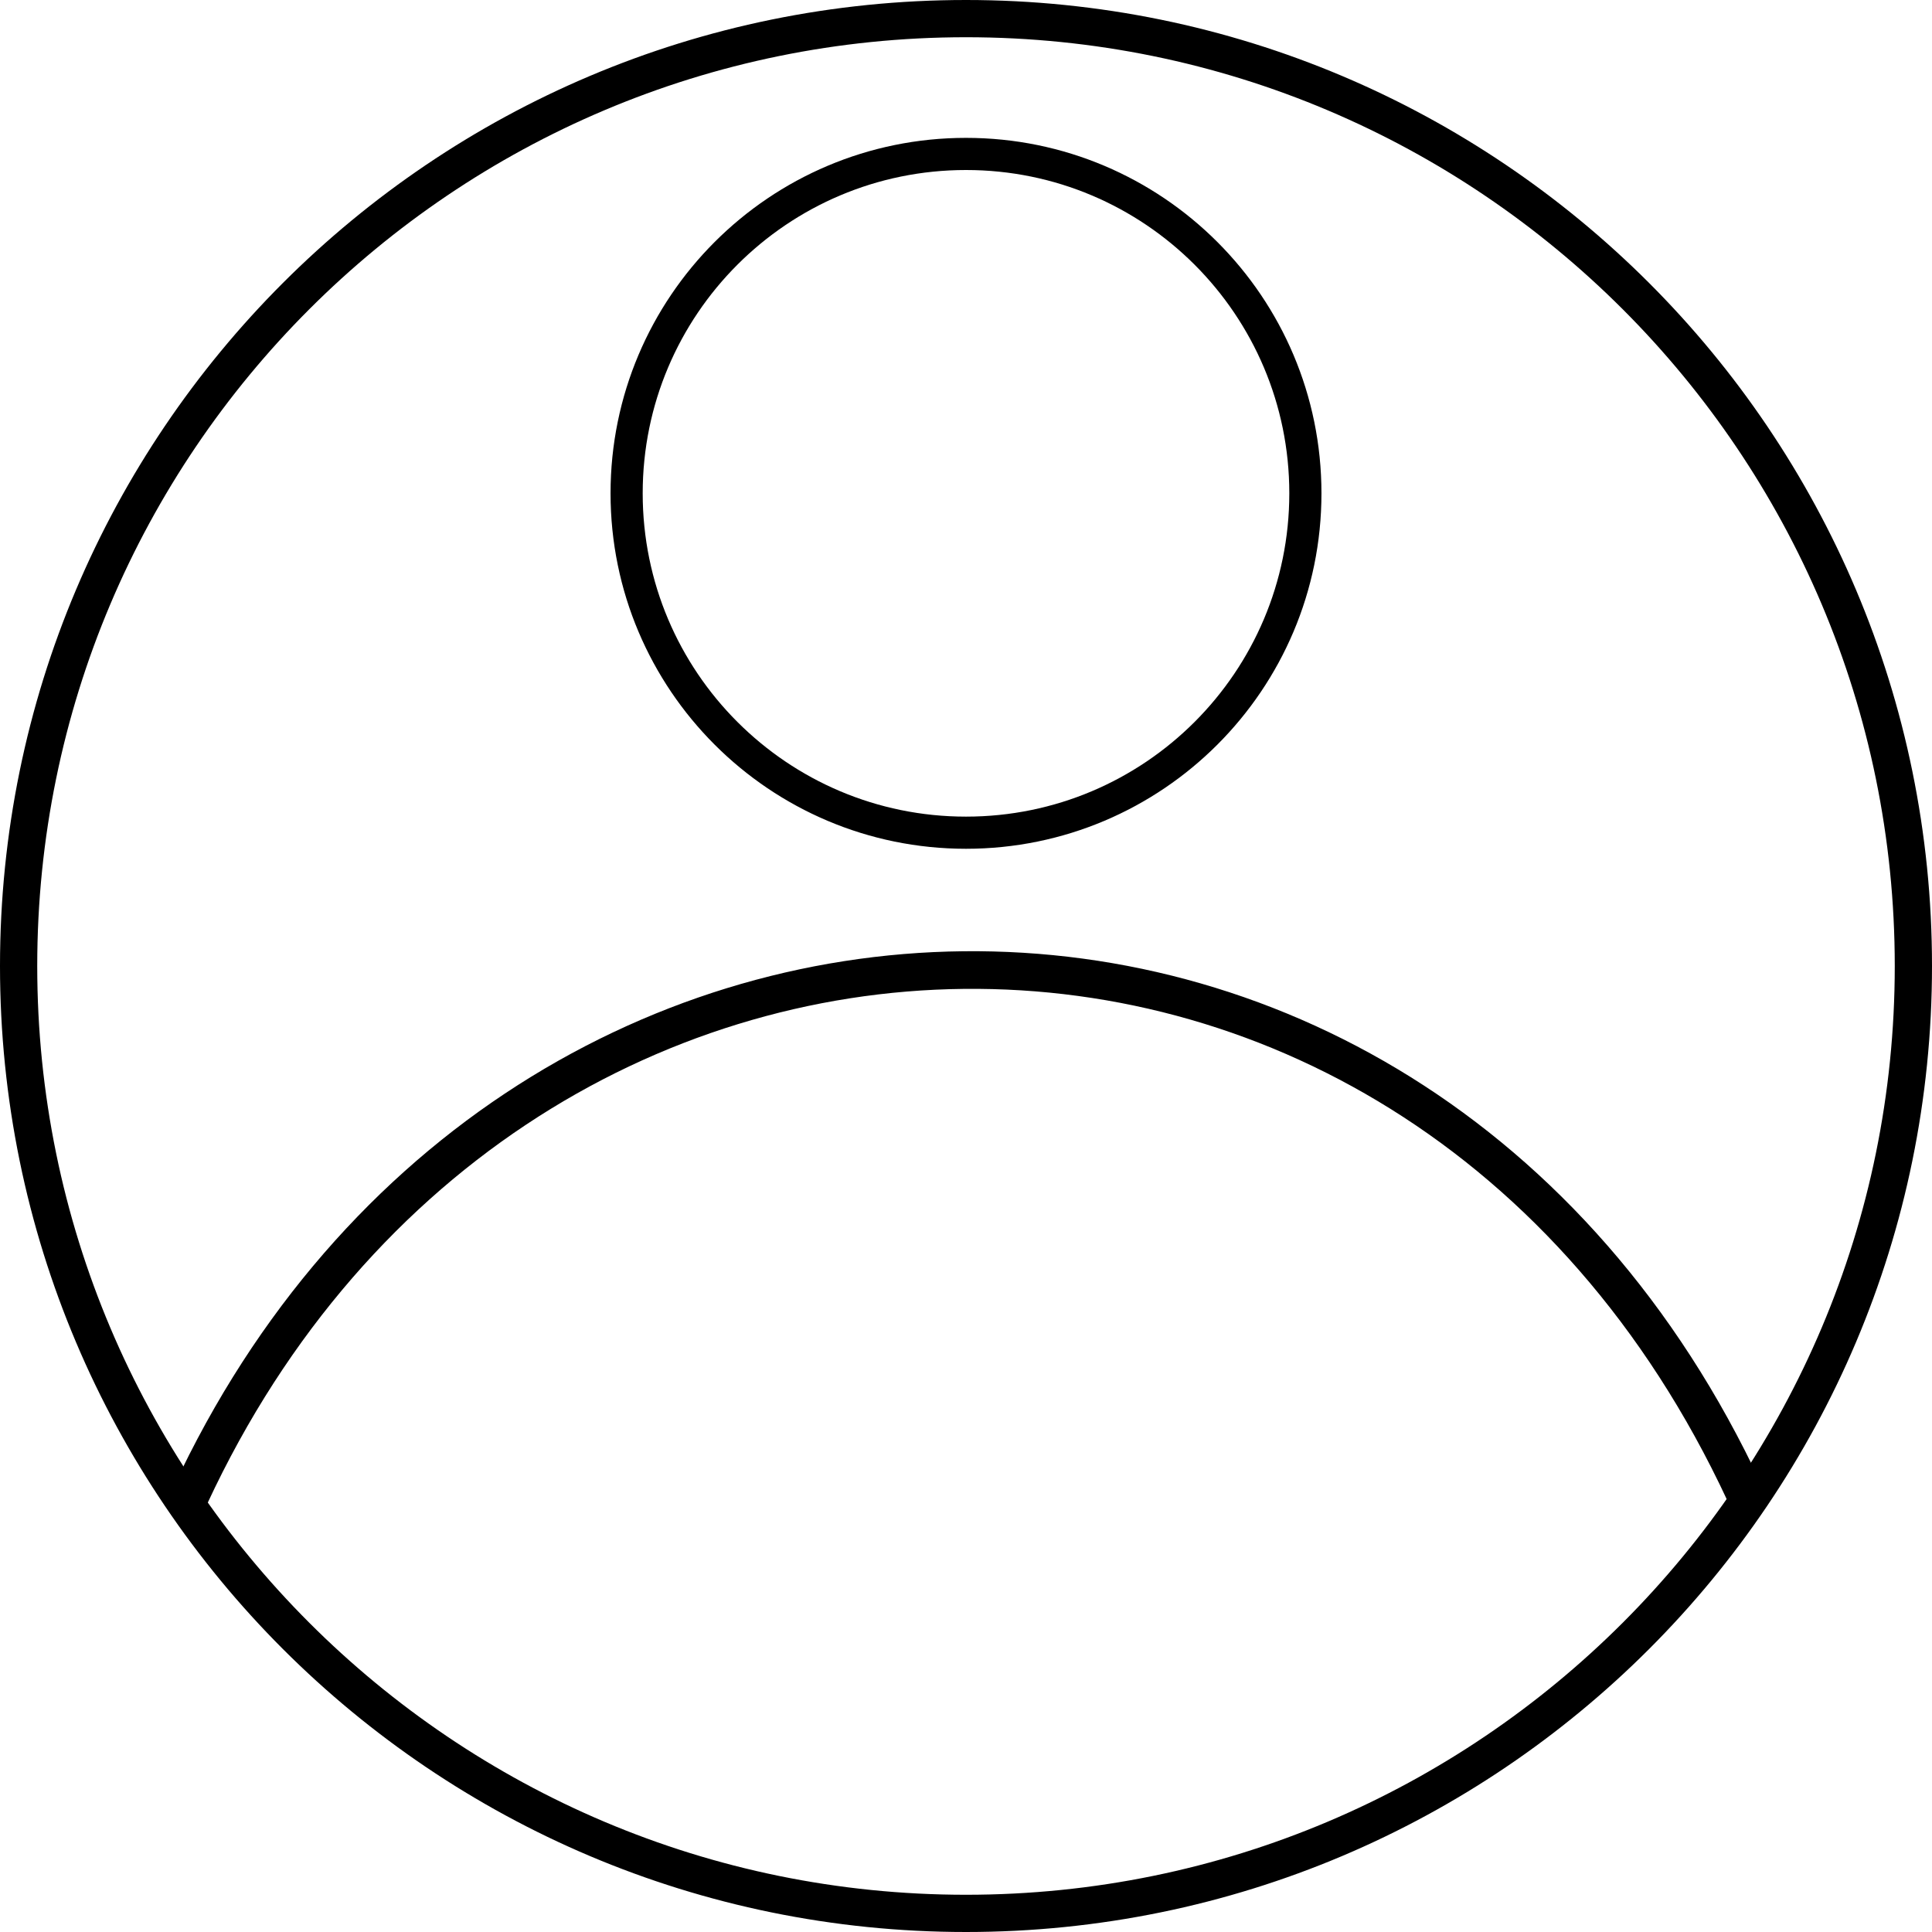
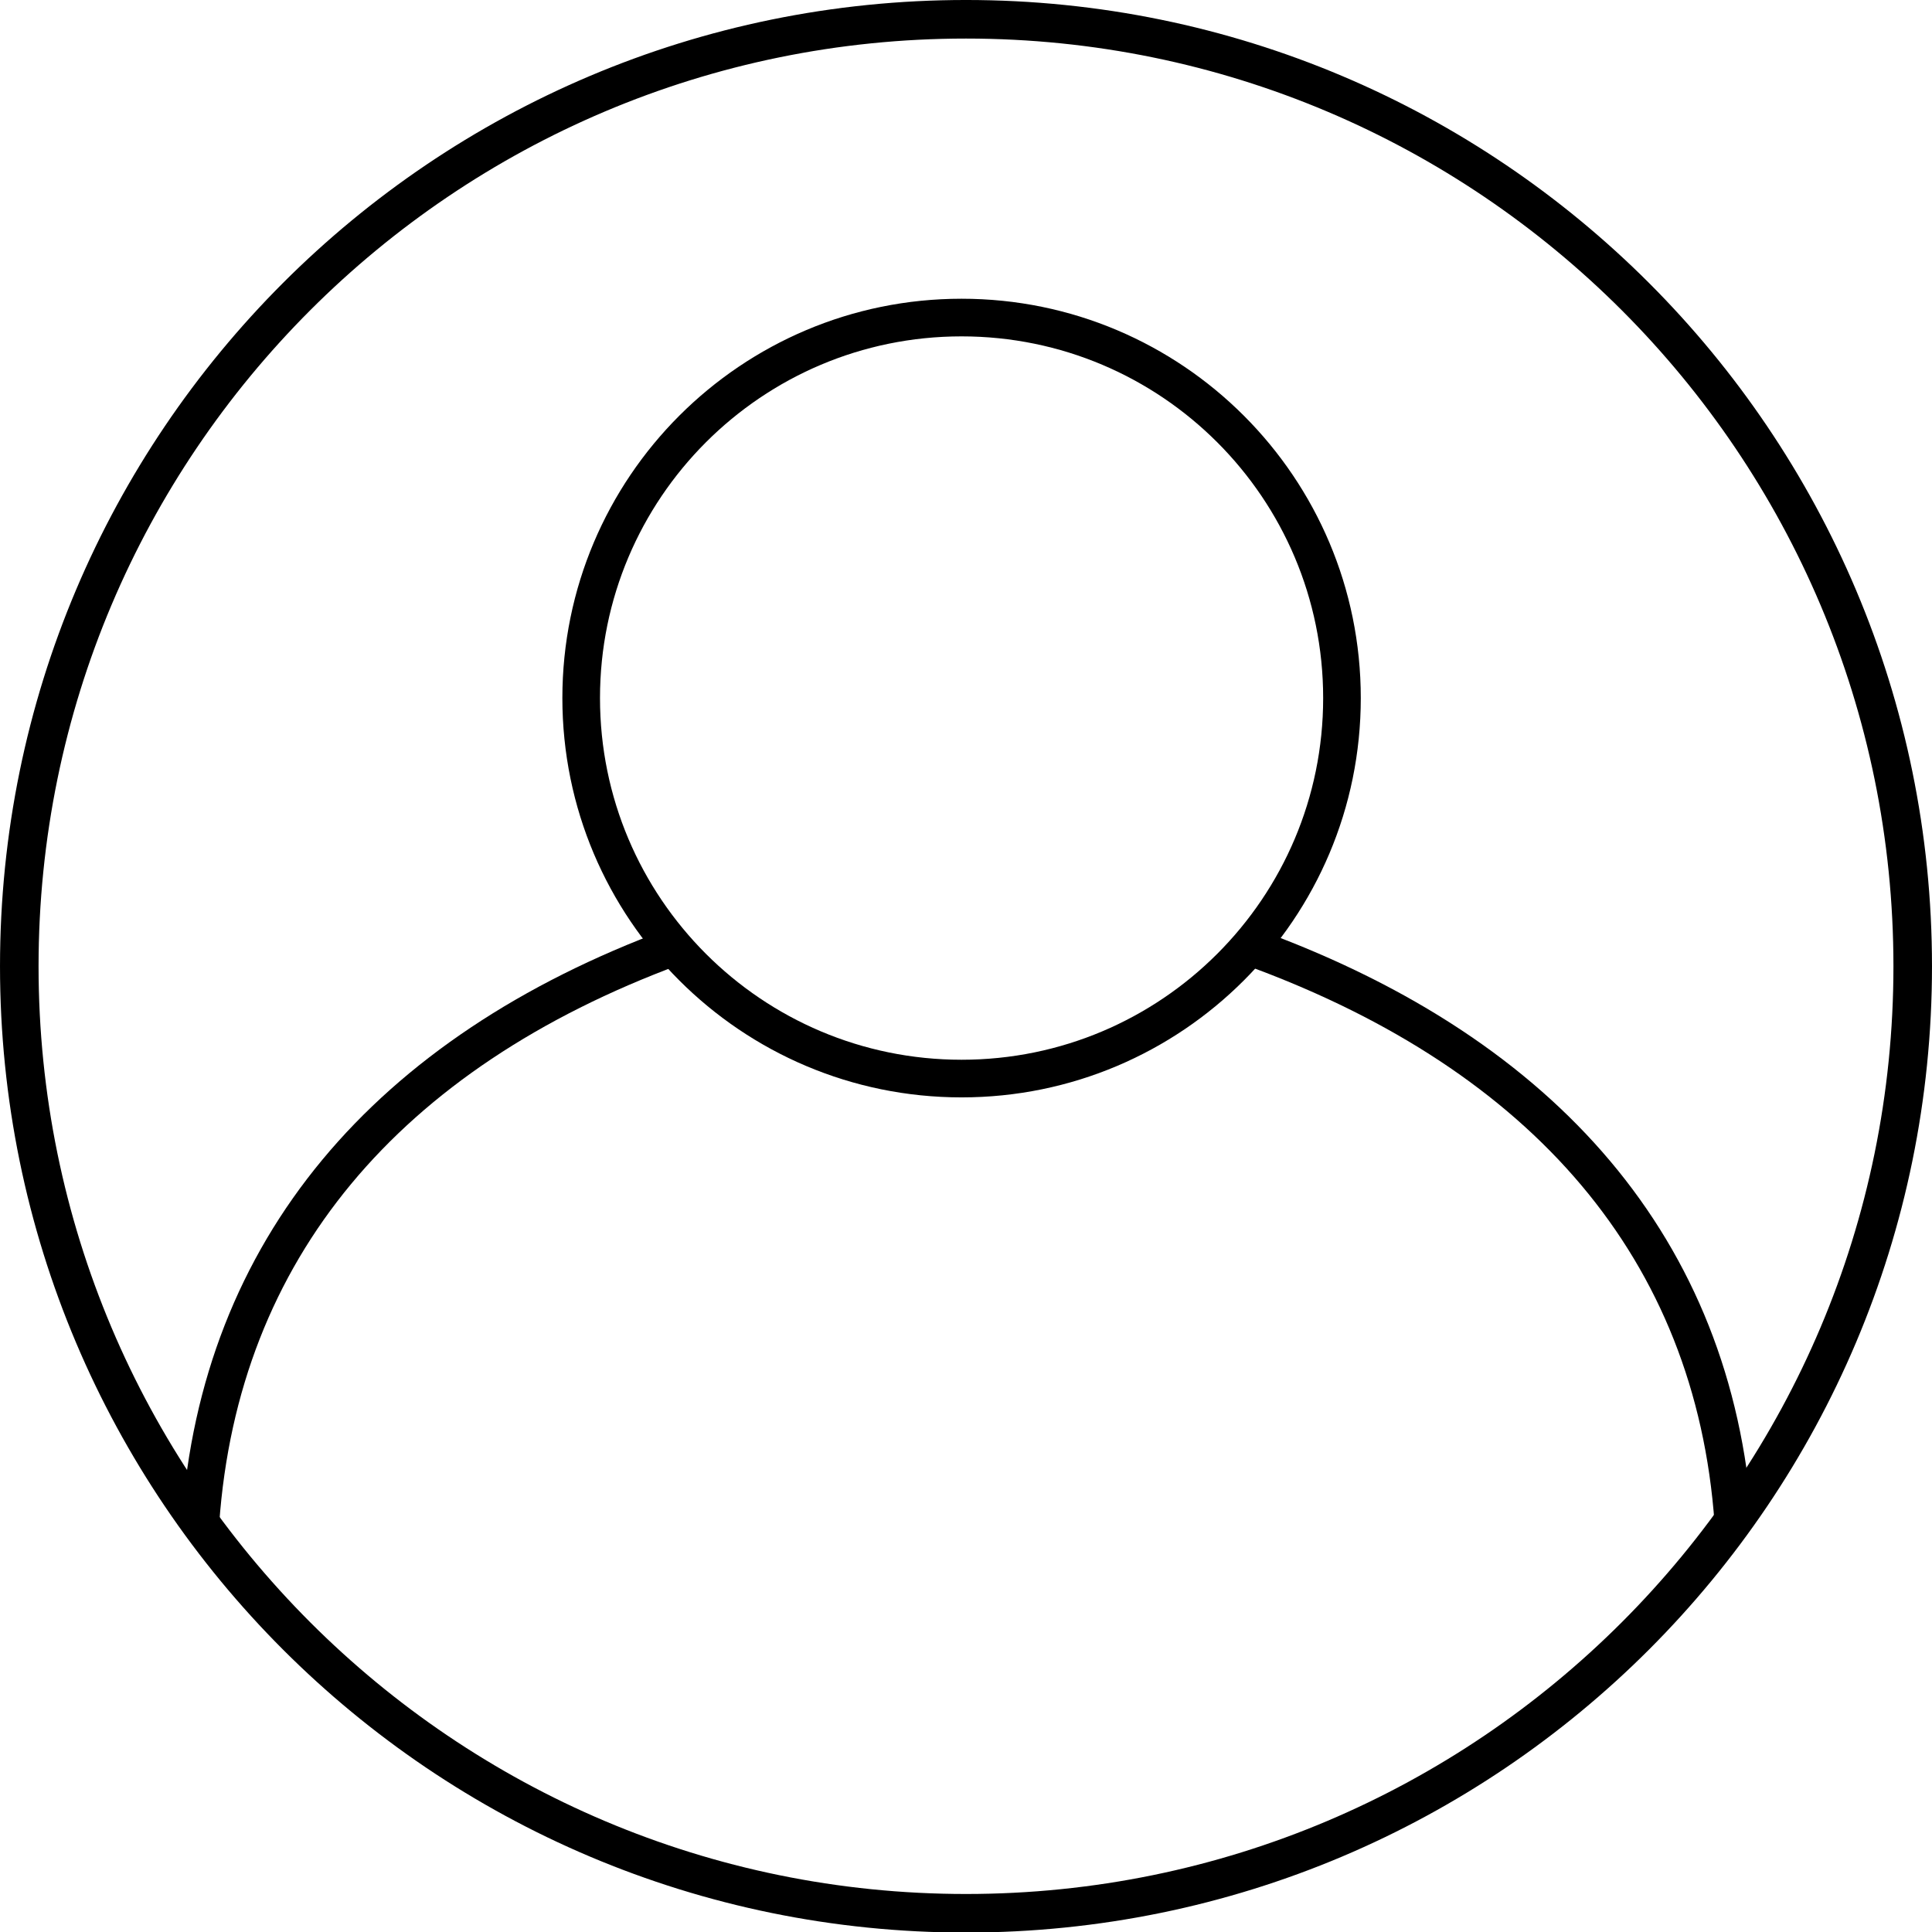
- <svg xmlns="http://www.w3.org/2000/svg" width="462px" height="462px" viewBox="0 0 462 462" preserveAspectRatio="xMidYMid meet" version="1.1" id="svg971">
-   <defs id="defs975">
-     <marker style="overflow:visible" id="marker2141" refX="0.0" refY="0.0" orient="auto">
-       <path transform="scale(0.8) translate(12.5,0)" style="fill-rule:evenodd;stroke:#000000;stroke-width:1pt;stroke-opacity:1;fill:#000000;fill-opacity:1" d="M 0.0,0.0 L 5.0,-5.0 L -12.5,0.0 L 5.0,5.0 L 0.0,0.0 z " id="path2139" />
-     </marker>
-     <marker style="overflow:visible" id="marker2083" refX="0.0" refY="0.0" orient="auto">
-       <path transform="scale(0.8) translate(12.5,0)" style="fill-rule:evenodd;stroke:#000000;stroke-width:1.0pt" d="M 0.0,0.0 L 5.0,-5.0 L -12.5,0.0 L 5.0,5.0 L 0.0,0.0 z " id="path2081" />
-     </marker>
-     <marker style="overflow:visible" id="marker2031" refX="0.0" refY="0.0" orient="auto">
-       <path transform="scale(0.8) translate(12.5,0)" style="fill-rule:evenodd;stroke:#000000;stroke-width:1.0pt" d="M 0.0,0.0 L 5.0,-5.0 L -12.5,0.0 L 5.0,5.0 L 0.0,0.0 z " id="path2029" />
-     </marker>
-     <marker style="overflow:visible" id="marker1985" refX="0.0" refY="0.0" orient="auto">
-       <path transform="scale(0.8) translate(12.5,0)" style="fill-rule:evenodd;stroke:#000000;stroke-width:1.0pt" d="M 0.0,0.0 L 5.0,-5.0 L -12.5,0.0 L 5.0,5.0 L 0.0,0.0 z " id="path1983" />
-     </marker>
-     <marker style="overflow:visible" id="marker1945" refX="0.0" refY="0.0" orient="auto">
-       <path transform="scale(0.8) translate(12.5,0)" style="fill-rule:evenodd;stroke:#000000;stroke-width:1.0pt" d="M 0.0,0.0 L 5.0,-5.0 L -12.5,0.0 L 5.0,5.0 L 0.0,0.0 z " id="path1943" />
-     </marker>
-     <marker style="overflow:visible" id="marker1911" refX="0.0" refY="0.0" orient="auto">
-       <path transform="scale(0.8) translate(12.5,0)" style="fill-rule:evenodd;stroke:#000000;stroke-width:1.0pt" d="M 0.0,0.0 L 5.0,-5.0 L -12.5,0.0 L 5.0,5.0 L 0.0,0.0 z " id="path1909" />
-     </marker>
-     <marker style="overflow:visible" id="marker1883" refX="0.0" refY="0.0" orient="auto">
-       <path transform="scale(0.8) translate(12.5,0)" style="fill-rule:evenodd;stroke:#000000;stroke-width:1.0pt" d="M 0.0,0.0 L 5.0,-5.0 L -12.5,0.0 L 5.0,5.0 L 0.0,0.0 z " id="path1881" />
-     </marker>
-     <marker style="overflow:visible" id="marker1861" refX="0.0" refY="0.0" orient="auto">
-       <path transform="scale(0.8) translate(12.5,0)" style="fill-rule:evenodd;stroke:#000000;stroke-width:1.0pt" d="M 0.0,0.0 L 5.0,-5.0 L -12.5,0.0 L 5.0,5.0 L 0.0,0.0 z " id="path1859" />
-     </marker>
-     <marker style="overflow:visible" id="marker1845" refX="0.0" refY="0.0" orient="auto">
-       <path transform="scale(0.8) translate(12.5,0)" style="fill-rule:evenodd;stroke:#000000;stroke-width:1.0pt" d="M 0.0,0.0 L 5.0,-5.0 L -12.5,0.0 L 5.0,5.0 L 0.0,0.0 z " id="path1843" />
-     </marker>
-     <marker style="overflow:visible" id="Arrow1Lstart" refX="0.0" refY="0.0" orient="auto">
-       <path transform="scale(0.8) translate(12.5,0)" style="fill-rule:evenodd;stroke:#000000;stroke-width:1.0pt" d="M 0.0,0.0 L 5.0,-5.0 L -12.5,0.0 L 5.0,5.0 L 0.0,0.0 z " id="path1573" />
-     </marker>
-   </defs>
-   <rect id="svgEditorBackground" x="0" y="0" width="462" height="462" style="fill:none;stroke:none;stroke-width:9;stroke-miterlimit:4;stroke-dasharray:none" />
-   <circle id="e1_circle" cx="231" cy="231" style="fill:none;stroke:#000000;stroke-width:8.904;stroke-miterlimit:4;stroke-dasharray:none" r="226.548" />
-   <path d="M 43.693,361.615 C 119.249,191.731 341.004,185.991 419,361" style="fill:none;stroke:#000000;stroke-width:9;stroke-miterlimit:4;stroke-dasharray:none" id="e3_arc3" />
-   <ellipse id="e4_circle" cx="231" cy="117.968" style="fill:none;stroke:#000000;stroke-width:7.688;stroke-miterlimit:4;stroke-dasharray:none" rx="81.156" ry="81.156" />
-   <rect id="svgEditorBackground-8" x="130.565" y="23.204" width="196.021" height="196.021" style="fill:none;stroke:none;stroke-width:9;stroke-miterlimit:4;stroke-dasharray:none" />
+ <svg xmlns="http://www.w3.org/2000/svg" width="462" height="462" viewBox="-1 -1 464 464" version="1.1" id="svg2668">
+   <defs id="defs2672" />
+   <rect id="svgEditorBackground" x="-1" y="-1" width="464" height="464" style="fill:none; stroke: none;" />
+   <g style="fill:none" id="g2665" transform="matrix(1.028817,0,0,1.029123,-6.656844,-6.661817)">
+     <circle id="svg_1" cy="231" cx="231" stroke="#000000" style="stroke-width:9" r="221" />
+     <ellipse id="svg_2-1" cy="168.407" cx="229.968" fill-opacity="null" stroke-opacity="null" stroke="#000000" style="fill:none;stroke-width:8.784;stroke-miterlimit:4;stroke-dasharray:none" rx="88.799" ry="88.799" />
+     <path style="fill:none;stroke:#000000;stroke-width:8.784;stroke-linecap:butt;stroke-linejoin:miter;stroke-miterlimit:4;stroke-dasharray:none;stroke-opacity:1" d="M 162.697,226.481 C 95.777,251.243 56.822,296.985 52.291,360.728" id="path22807" />
+     <path style="fill:none;stroke:#000000;stroke-width:8.784;stroke-linecap:butt;stroke-linejoin:miter;stroke-miterlimit:4;stroke-dasharray:none;stroke-opacity:1" d="m 299.115,227.091 c 66.921,24.762 106.486,69.893 111.016,133.637" id="path22807-7" />
+   </g>
</svg>
